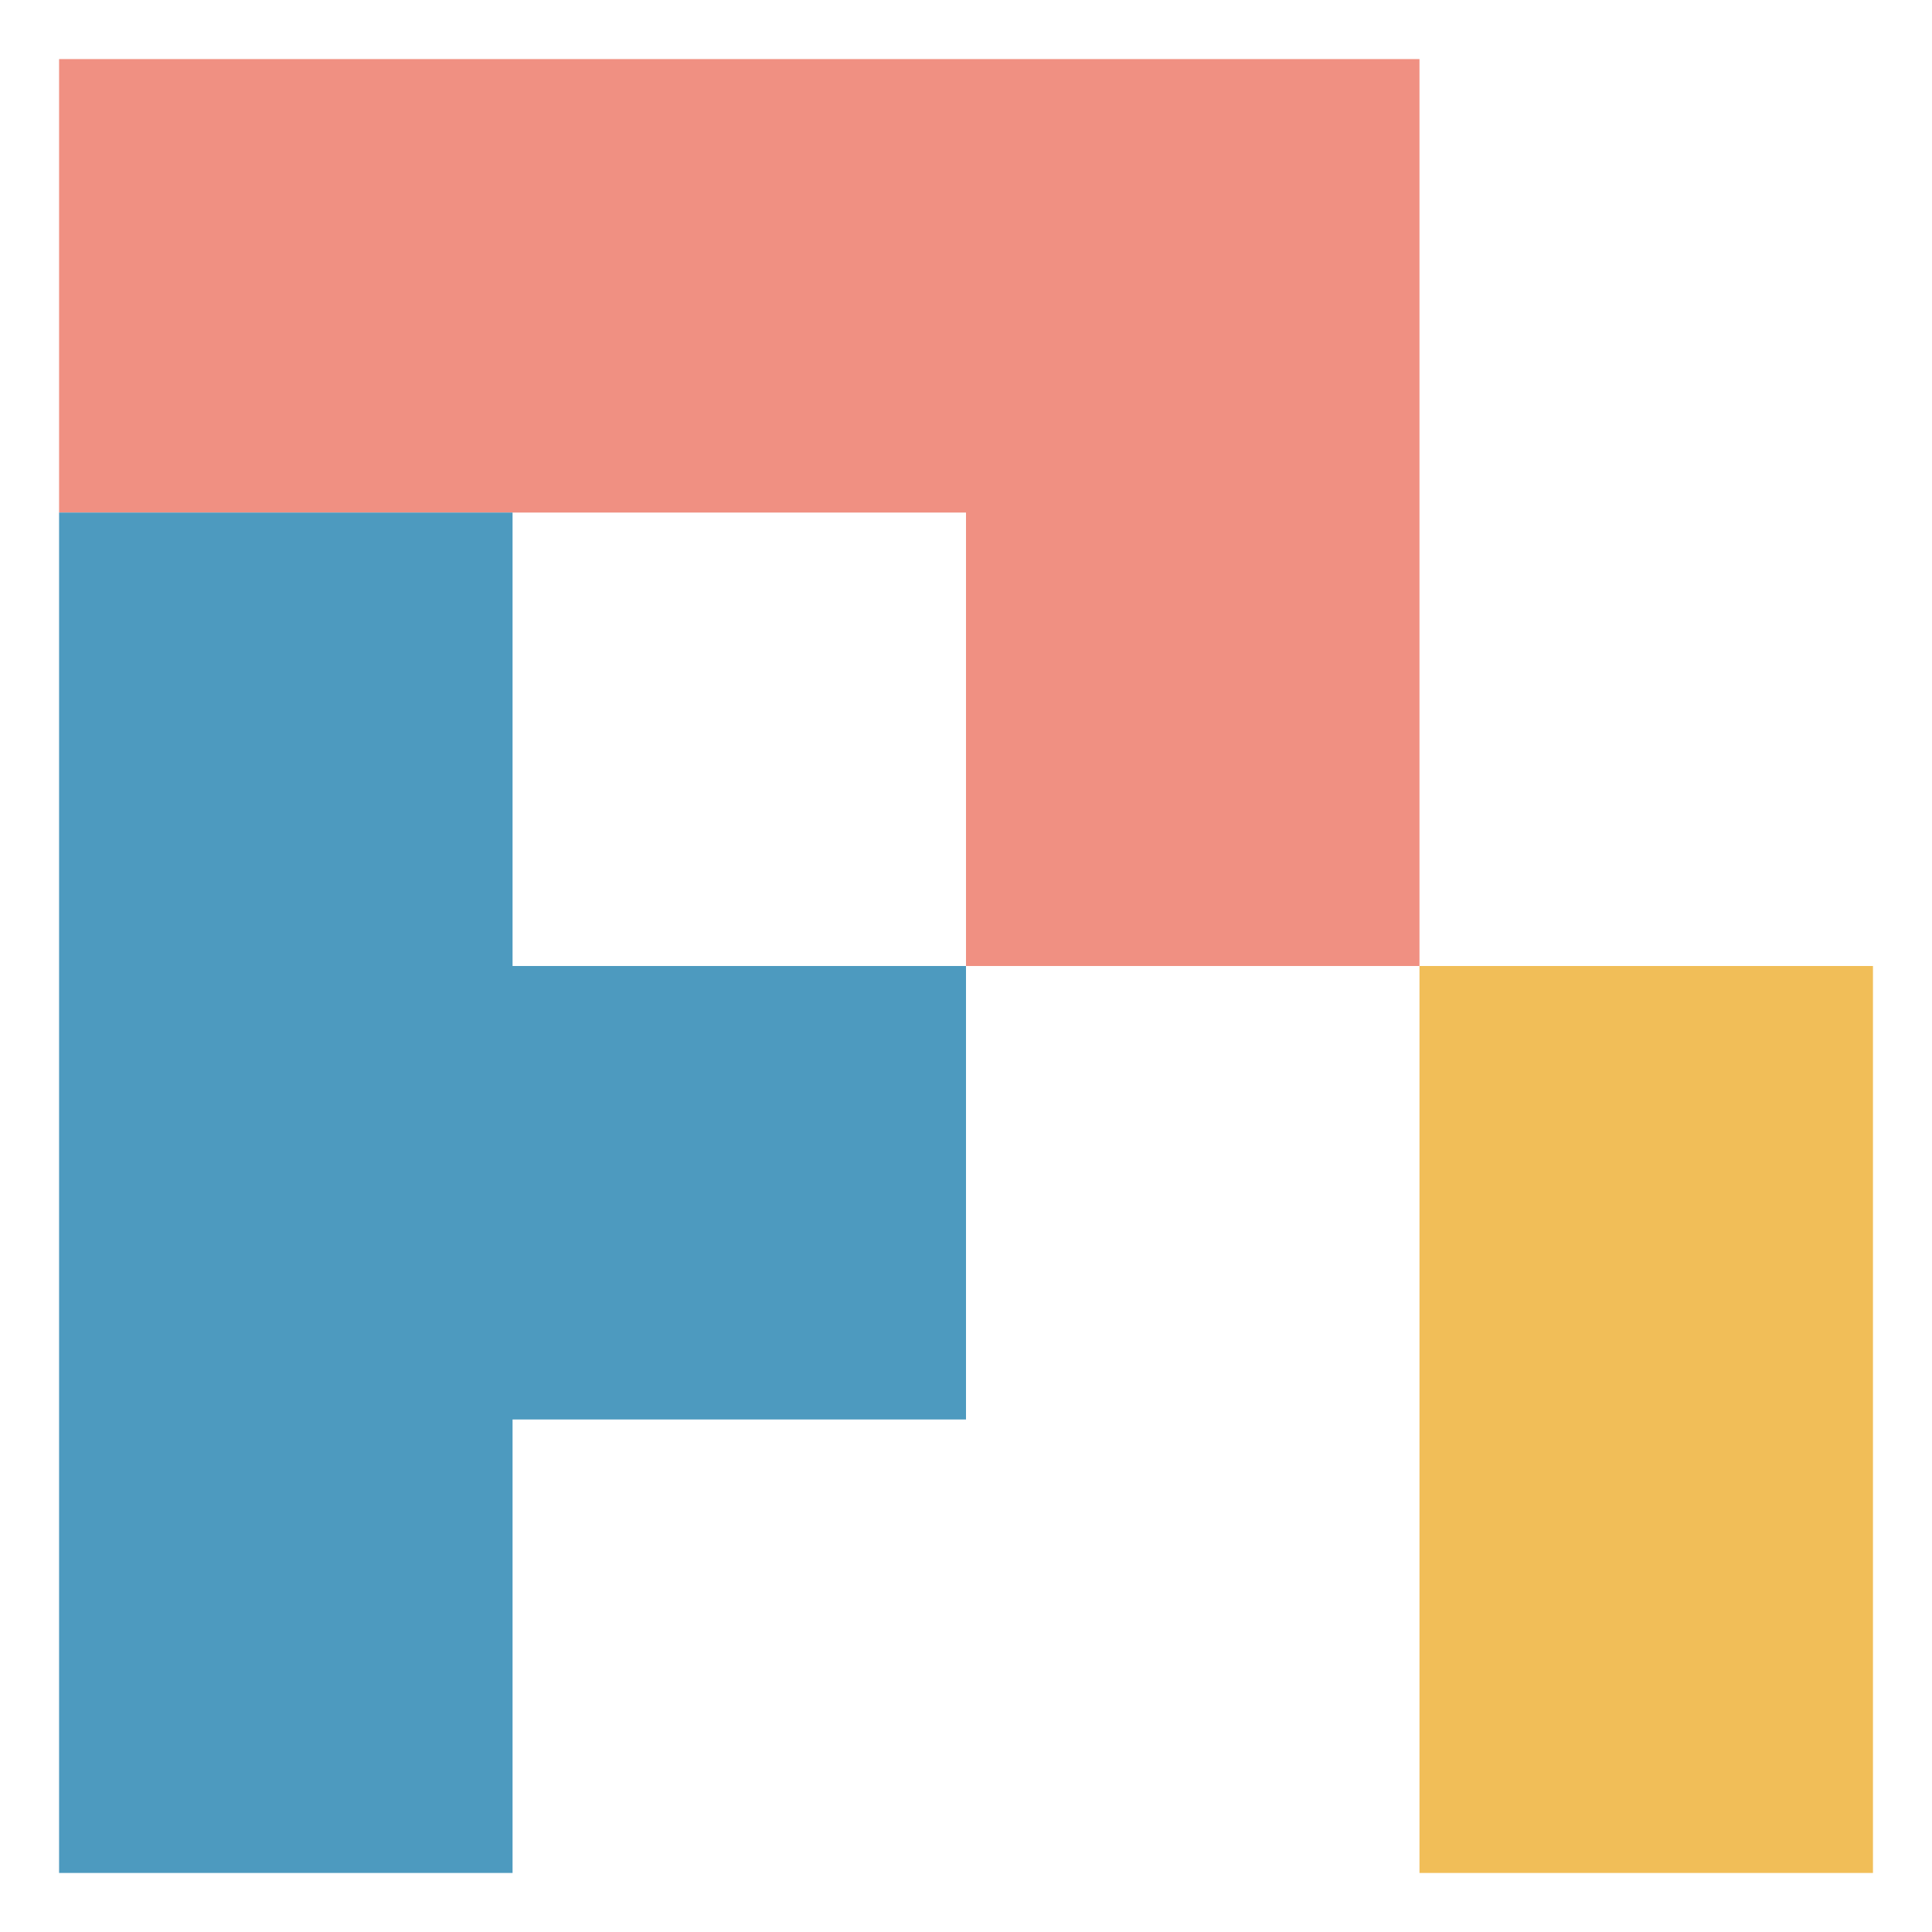
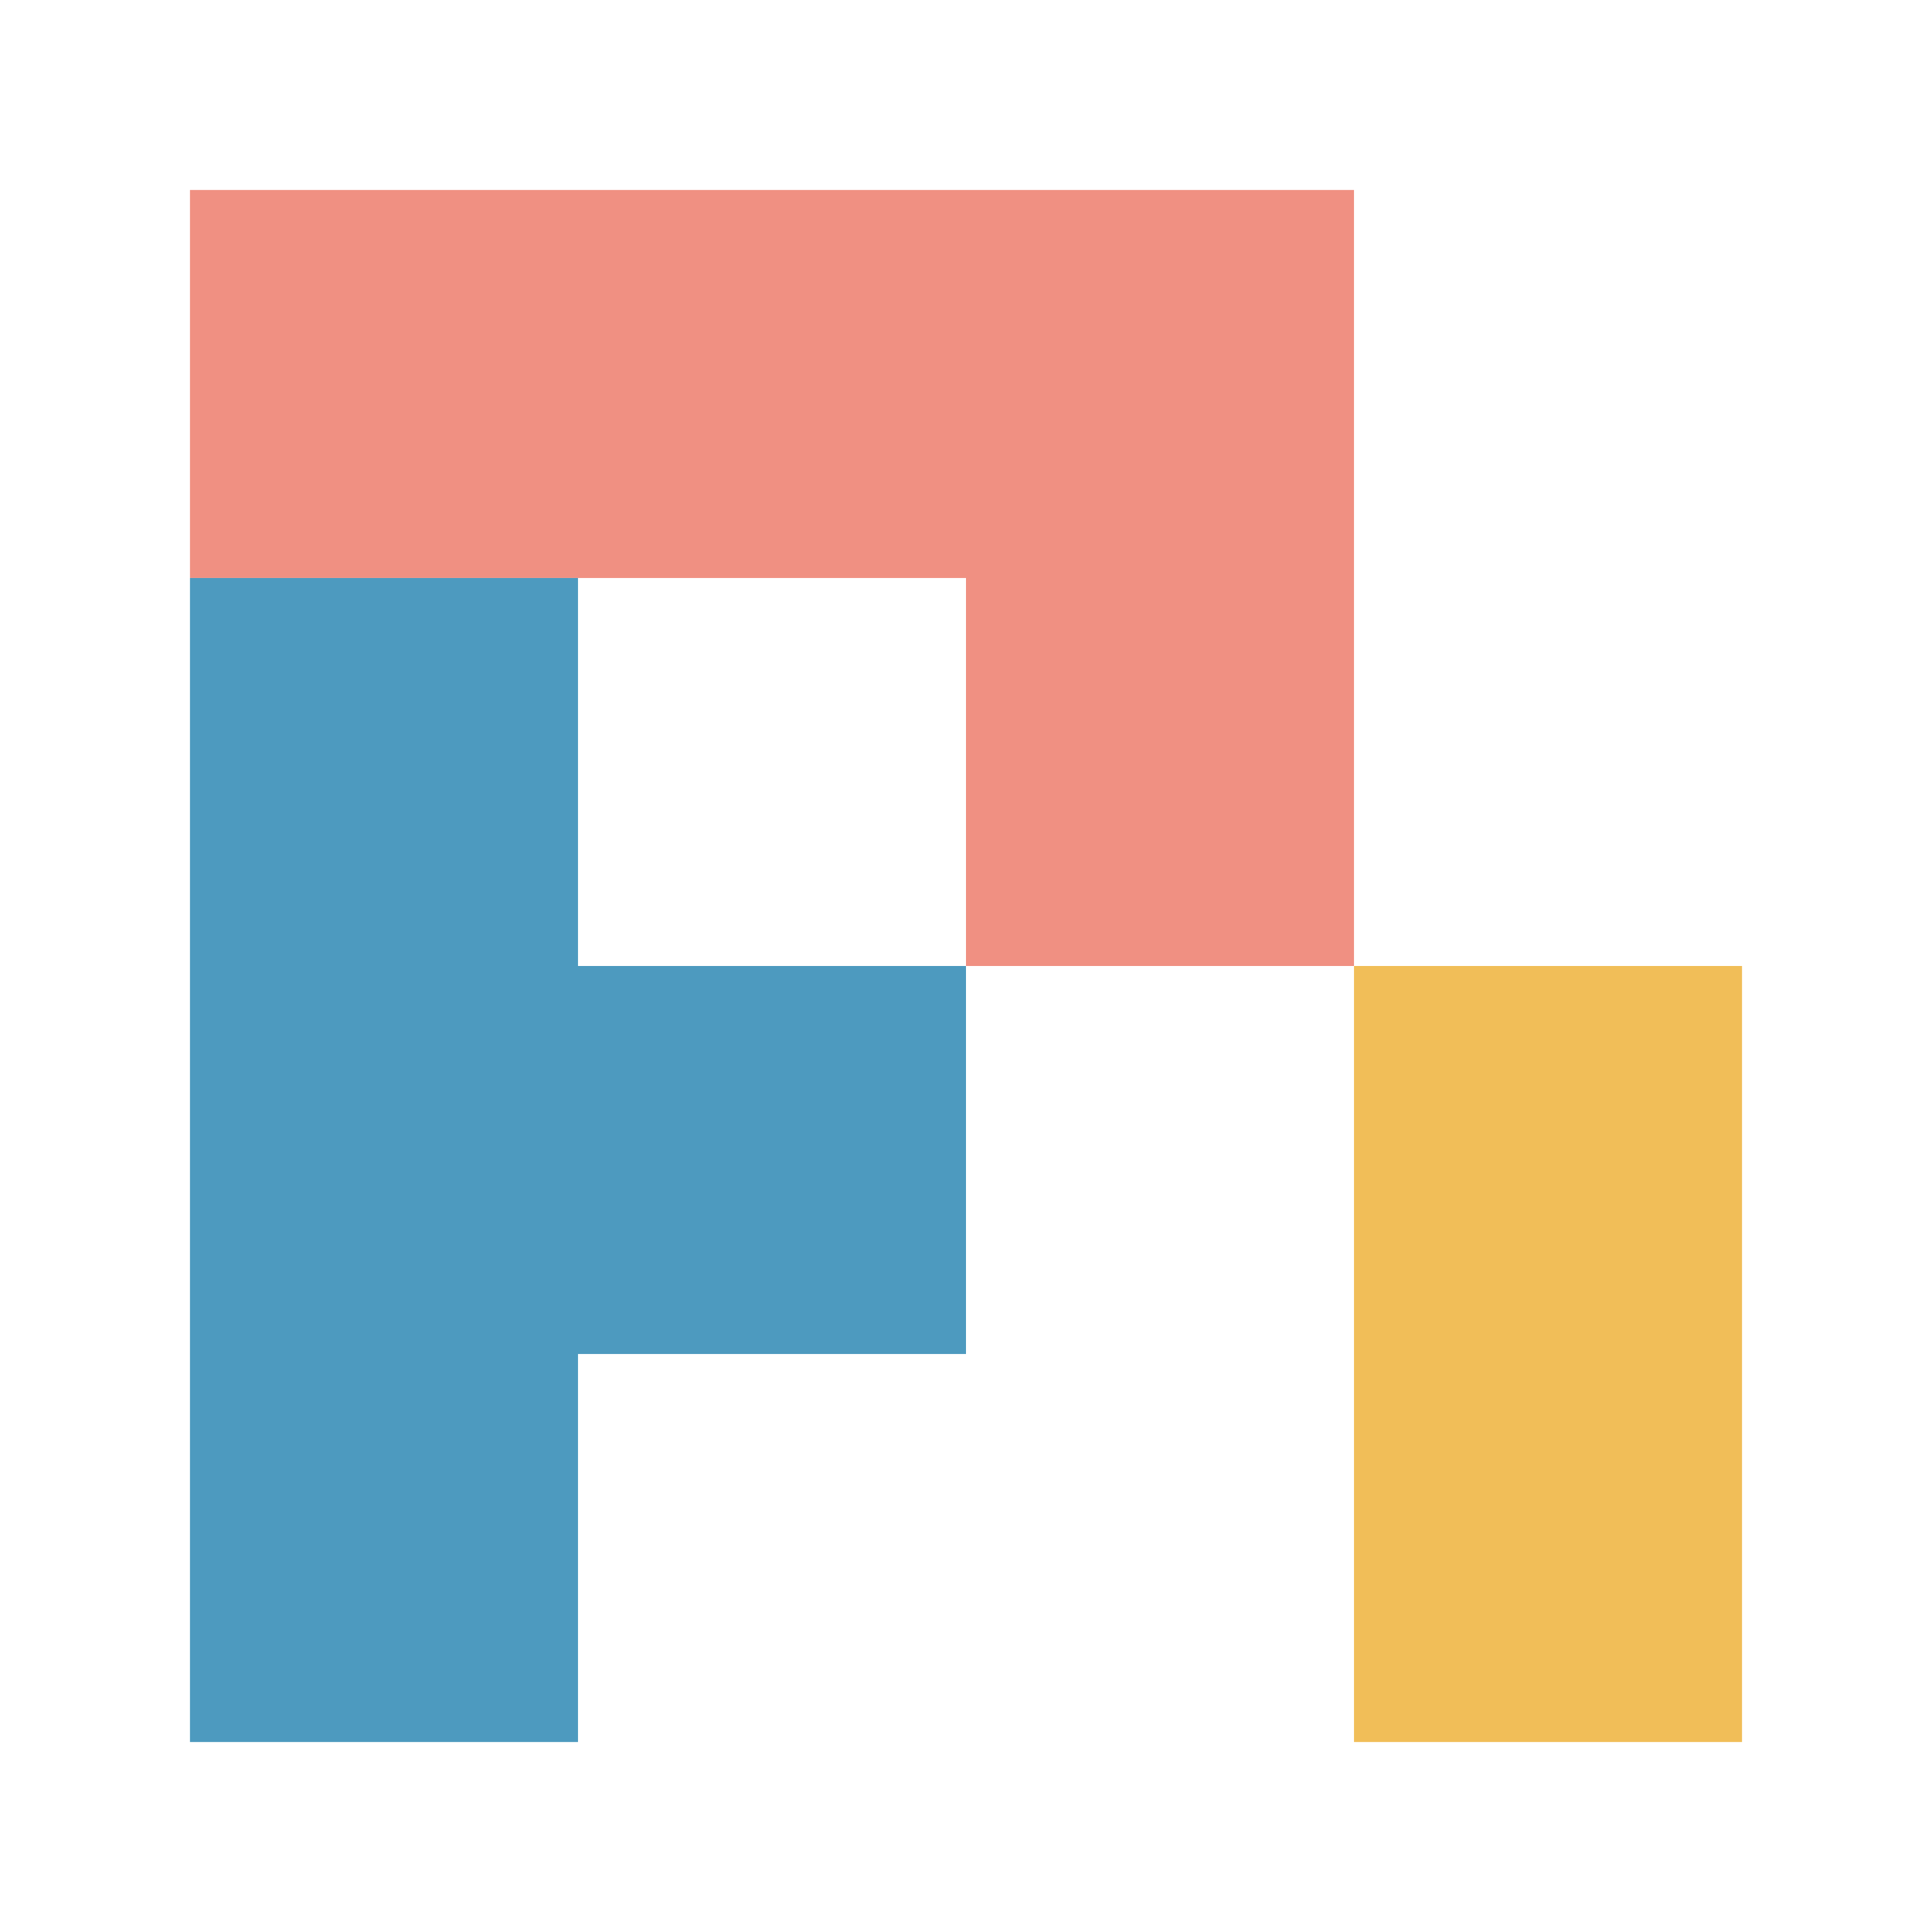
- <svg xmlns="http://www.w3.org/2000/svg" viewBox="150 150 500 500">
+ <svg xmlns="http://www.w3.org/2000/svg" viewBox="107.83 107.83 584.35 584.35">
  <path fill="#F09082" d="M165.29 165.29H517.36V400H400V282.65H165.29Z" />
  <path fill="#4D9ABF" d="M165.29 282.65H282.65V400H400V517.36H282.65V634.72H165.29Z" />
  <path fill="#F1BE58" d="M517.36 400H634.72V634.72H517.36Z" />
</svg>
